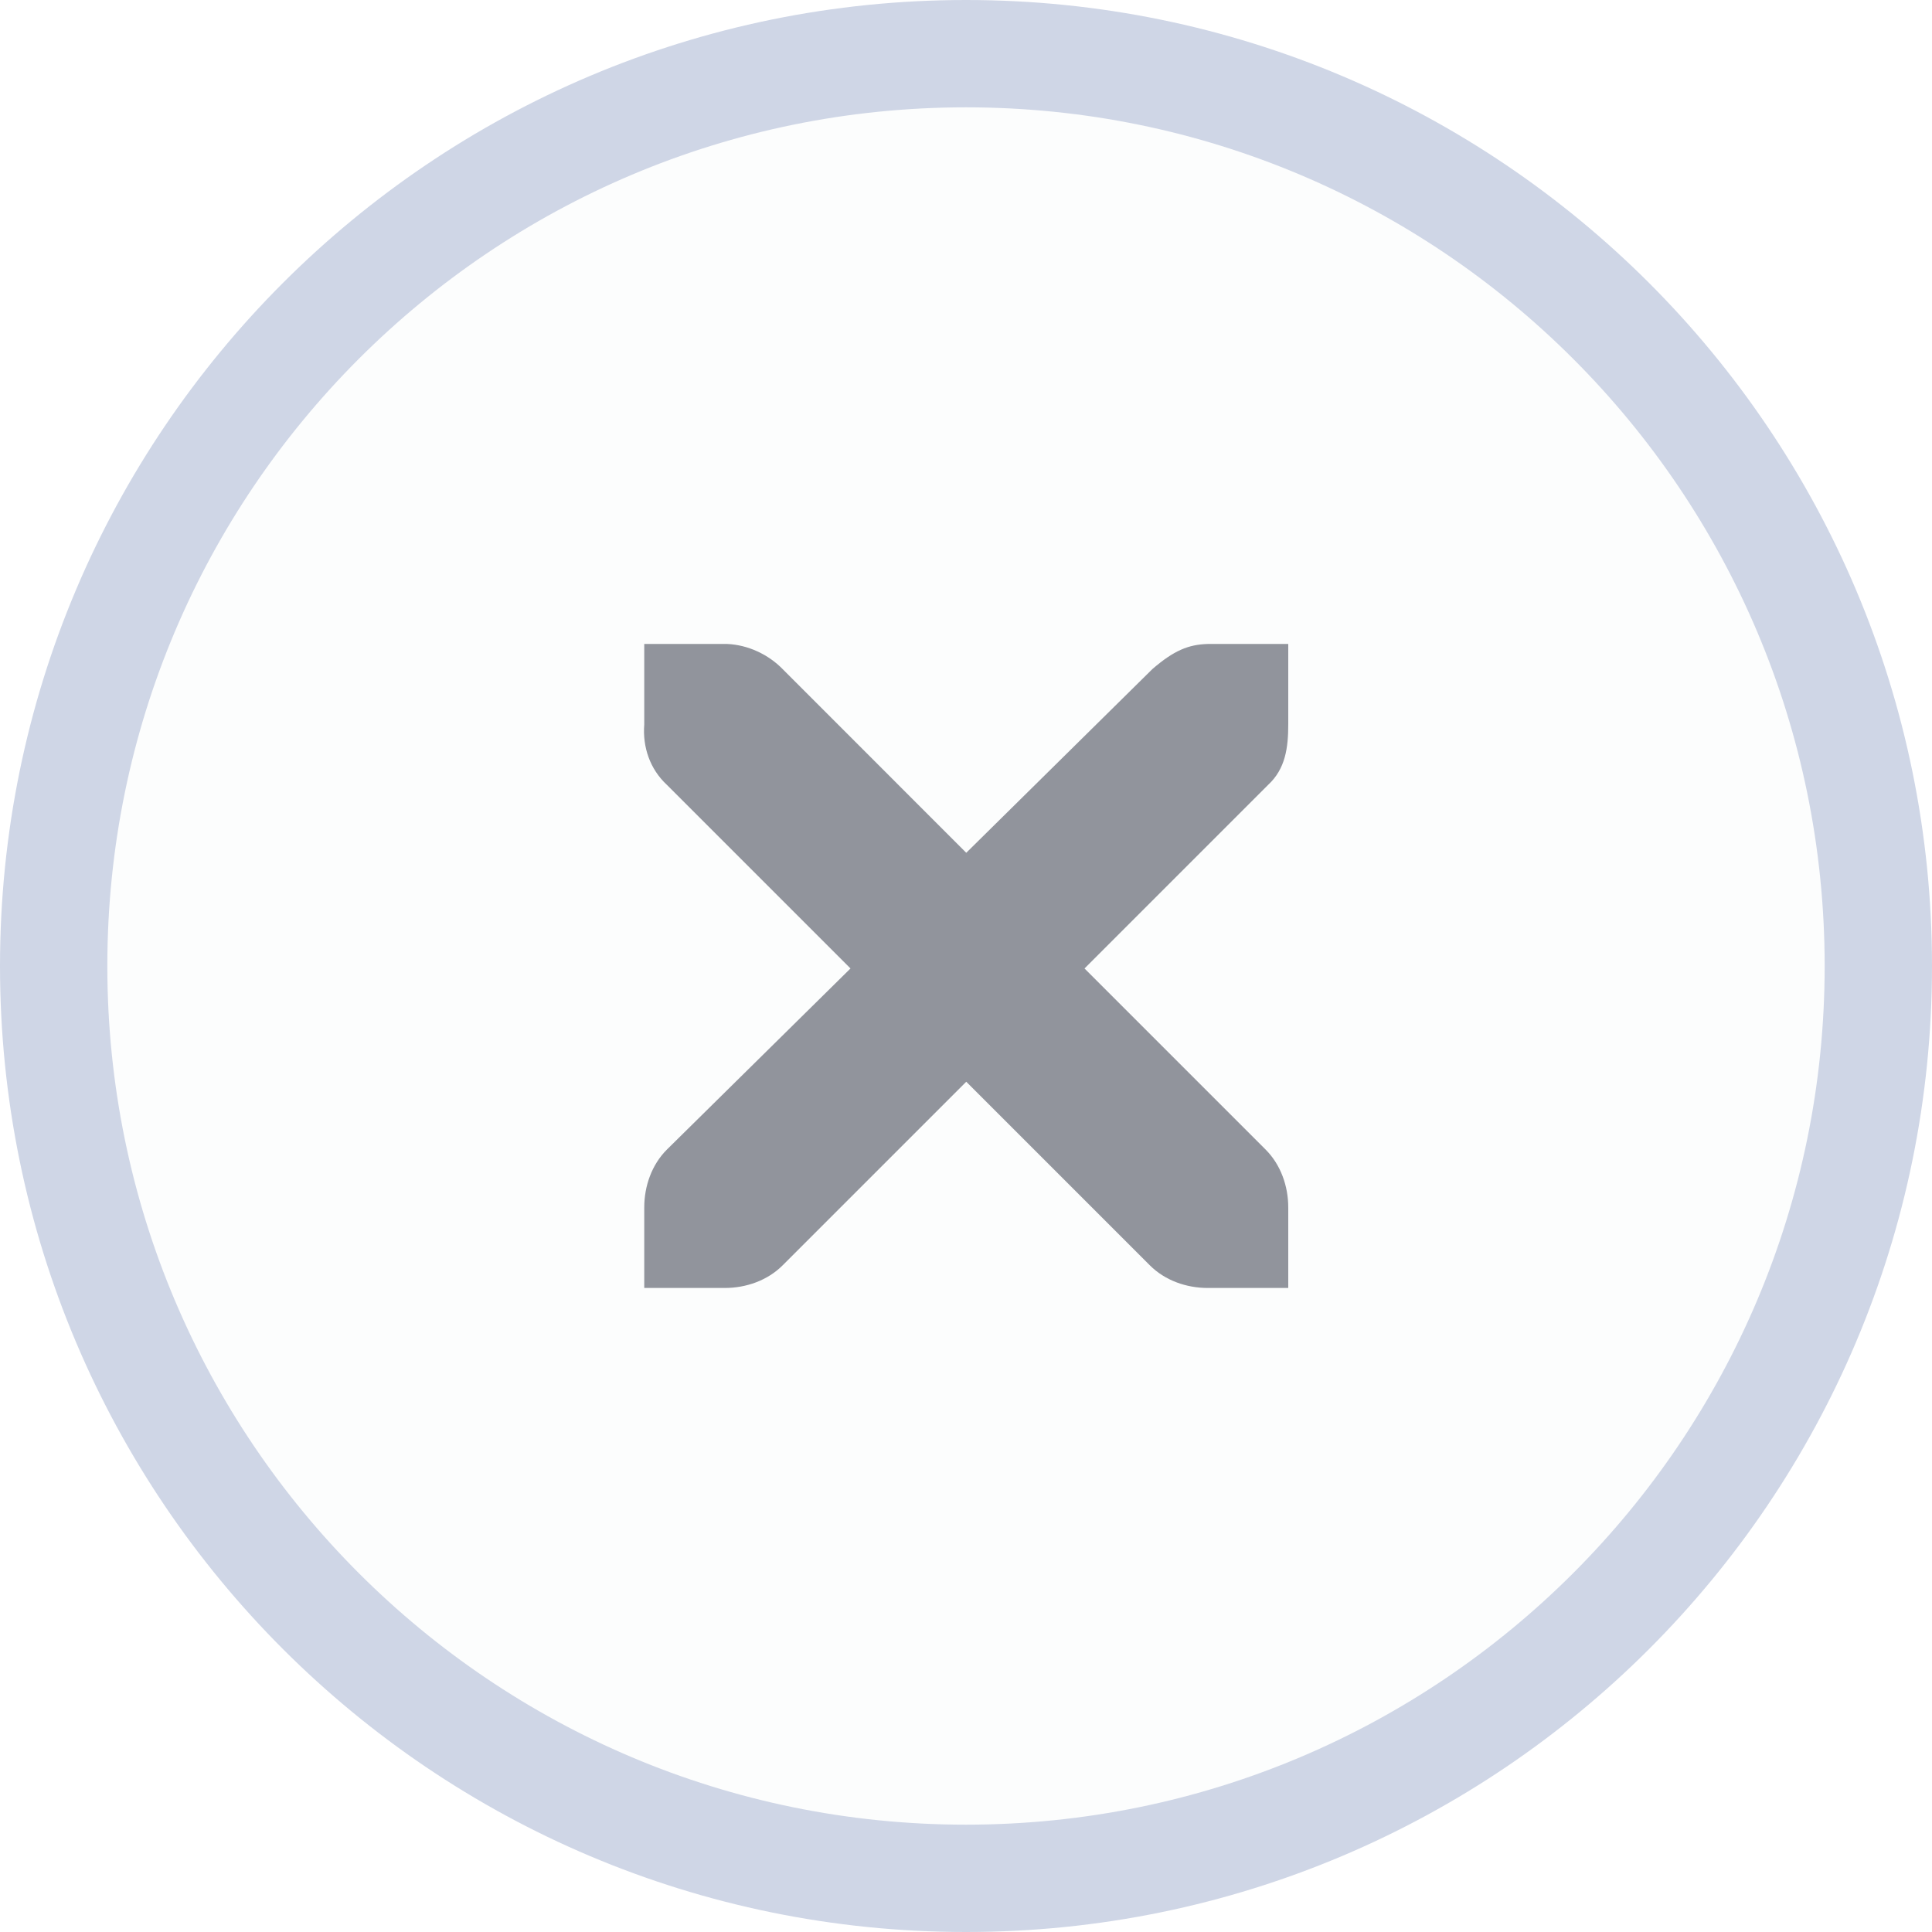
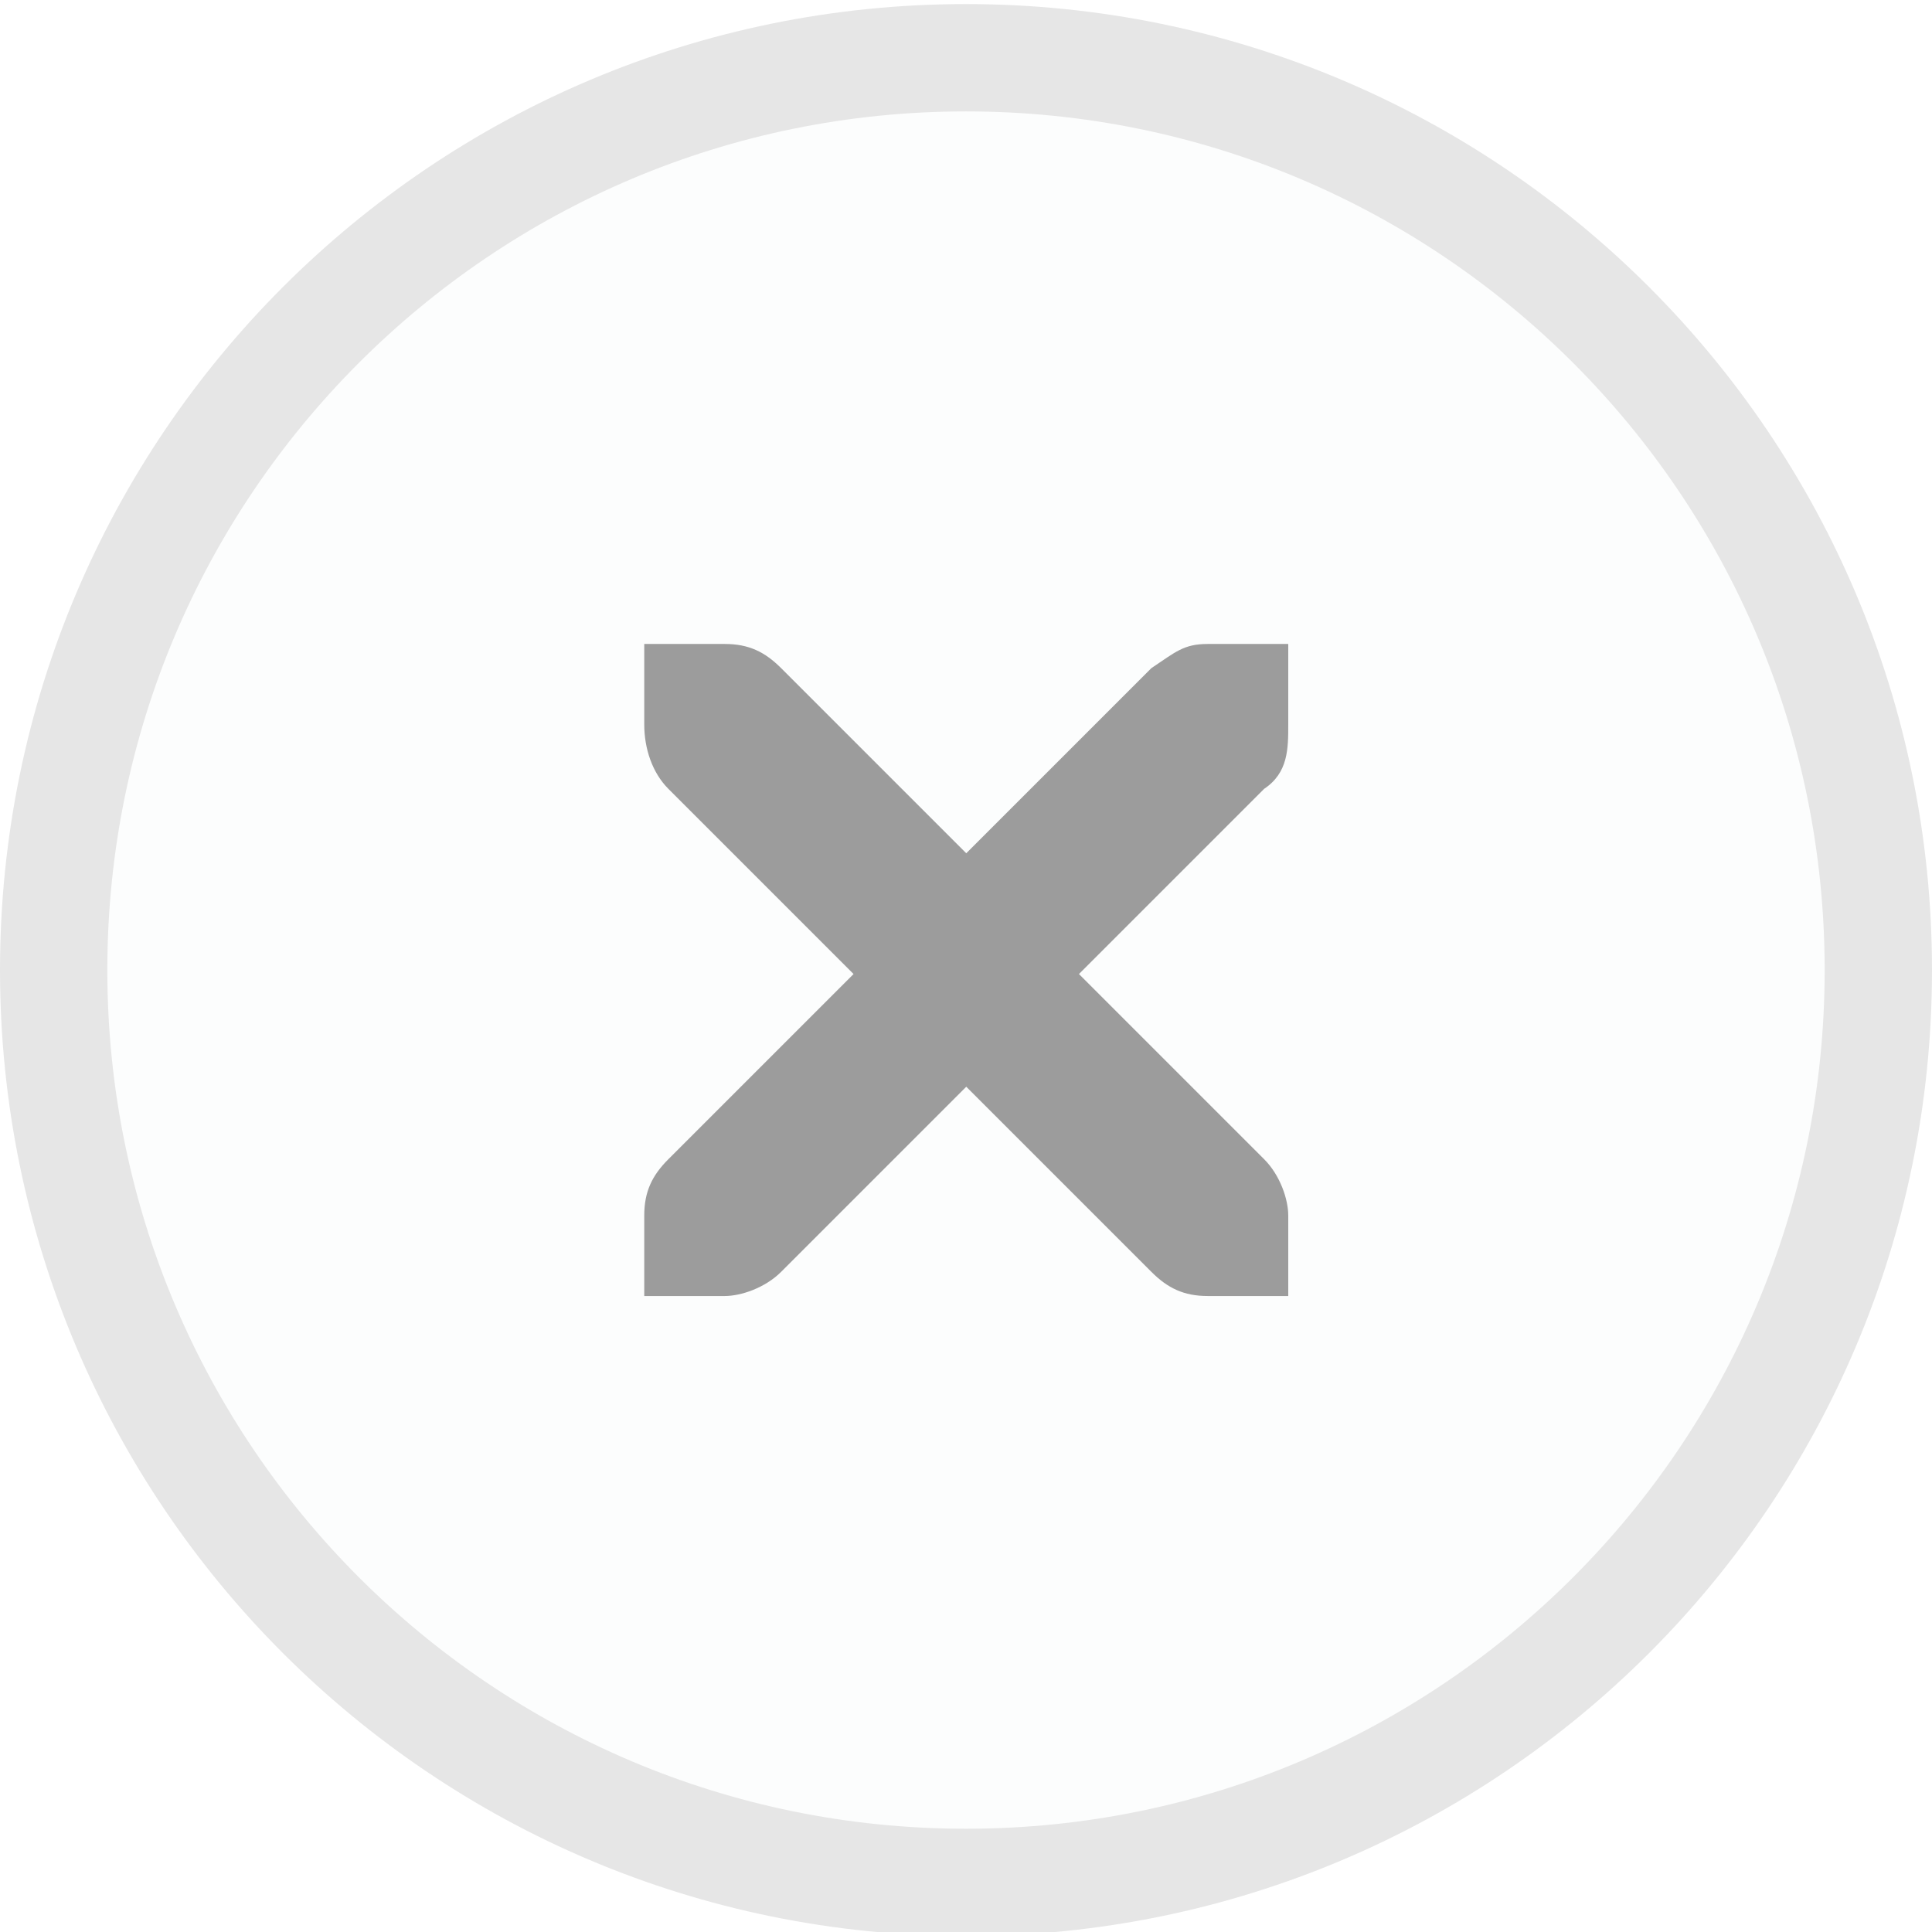
- <svg xmlns="http://www.w3.org/2000/svg" width="18" height="18" viewBox="0 0 18 18" id="svg5995" version="1.1">
-   <defs id="defs5997" />
+ <svg xmlns="http://www.w3.org/2000/svg" version="1.1" id="svg5995" x="0px" y="0px" viewBox="0 0 18 18" style="enable-background:new 0 0 18 18;" xml:space="preserve">
+   <style type="text/css">
+ 	.st0{fill:#FCFDFD;stroke:#E6E6E6;stroke-width:1;stroke-linecap:round;}
+ 	.st1{fill:#9C9C9C;}
+ </style>
  <g id="layer1" transform="translate(0,-1034.362)">
-     <circle style="display:inline;opacity:1;fill:#fcfdfd;fill-opacity:1;stroke:#cfd6e6;stroke-width:1;stroke-linecap:round;stroke-linejoin:miter;stroke-miterlimit:4;stroke-dasharray:none;stroke-dashoffset:0;stroke-opacity:1" id="path4166" cx="9" cy="1043.362" r="8.5" />
-     <g id="g4201" transform="translate(-19.06014,1044.307)" style="display:inline;fill:#91949c;fill-opacity:1">
-       <g style="display:inline;fill:#91949c;fill-opacity:1" id="layer9" transform="translate(-60,-518)" />
-       <g id="layer10" transform="translate(-60,-518)" style="fill:#91949c;fill-opacity:1" />
-       <g id="layer11" transform="translate(-60,-518)" style="fill:#91949c;fill-opacity:1" />
-       <g transform="matrix(0.75,0,0,0.75,22.0625,-6.945224)" id="g2996" style="fill:#91949c;fill-opacity:1">
-         <g transform="translate(-60,-518)" id="layer12" style="fill:#91949c;fill-opacity:1">
-           <g transform="translate(19,-242)" id="layer4-4-1" style="display:inline;fill:#91949c;fill-opacity:1">
-             <path d="m 45,764 1,0 c 0.01,-1.2e-4 0.021,-4.6e-4 0.031,0 0.255,0.011 0.51,0.129 0.688,0.312 L 49,766.594 51.312,764.312 C 51.578,764.082 51.759,764.007 52,764 l 1,0 0,1 c 0,0.286 -0.034,0.551 -0.25,0.75 l -2.281,2.281 2.25,2.25 C 52.907,770.469 53,770.735 53,771 l 0,1 -1,0 c -0.265,-10e-6 -0.531,-0.093 -0.719,-0.281 L 49,769.438 46.719,771.719 C 46.531,771.907 46.265,772 46,772 l -1,0 0,-1 c -3e-6,-0.265 0.093,-0.531 0.281,-0.719 l 2.281,-2.25 L 45.281,765.75 C 45.071,765.555 44.978,765.281 45,765 l 0,-1 z" id="path10839-9" style="color:#bebebe;font-style:normal;font-variant:normal;font-weight:normal;font-stretch:normal;font-size:medium;line-height:normal;font-family:'Andale Mono';-inkscape-font-specification:'Andale Mono';text-indent:0;text-align:start;text-decoration:none;text-decoration-line:none;letter-spacing:normal;word-spacing:normal;text-transform:none;direction:ltr;block-progression:tb;writing-mode:lr-tb;text-anchor:start;display:inline;overflow:visible;visibility:visible;fill:#91949c;fill-opacity:1;fill-rule:nonzero;stroke:none;stroke-width:1.781;marker:none;enable-background:new" />
+     <circle id="path4166" class="st0" cx="9" cy="1043.4" r="8.5" />
+     <g id="g4201" transform="translate(-19.06014,1044.307)">
+       <g id="layer9" transform="translate(-60,-518)">
+ 		</g>
+       <g id="layer10" transform="translate(-60,-518)">
+ 		</g>
+       <g id="layer11" transform="translate(-60,-518)">
+ 		</g>
+       <g id="g2996" transform="matrix(0.75,0,0,0.75,22.0625,-6.945224)">
+         <g id="layer12" transform="translate(-60,-518)">
+           <g id="layer4-4-1" transform="translate(19,-242)">
+             <path id="path10839-9" class="st1" d="M45,764h1c0,0,0,0,0,0c0.3,0,0.5,0.1,0.7,0.3l2.3,2.3       l2.3-2.3c0.3-0.2,0.4-0.3,0.7-0.3h1v1c0,0.3,0,0.6-0.3,0.8l-2.3,2.3l2.3,2.3c0.2,0.2,0.3,0.5,0.3,0.7v1h-1       c-0.3,0-0.5-0.1-0.7-0.3l-2.3-2.3l-2.3,2.3c-0.2,0.2-0.5,0.3-0.7,0.3h-1v-1c0-0.3,0.1-0.5,0.3-0.7l2.3-2.3l-2.3-2.3       c-0.2-0.2-0.3-0.5-0.3-0.8V764z" />
          </g>
        </g>
      </g>
-       <g id="layer13" transform="translate(-60,-518)" style="fill:#91949c;fill-opacity:1" />
-       <g id="layer14" transform="translate(-60,-518)" style="fill:#91949c;fill-opacity:1" />
-       <g id="layer15" transform="translate(-60,-518)" style="fill:#91949c;fill-opacity:1" />
+       <g id="layer13" transform="translate(-60,-518)">
+ 		</g>
+       <g id="layer14" transform="translate(-60,-518)">
+ 		</g>
+       <g id="layer15" transform="translate(-60,-518)">
+ 		</g>
    </g>
  </g>
</svg>
